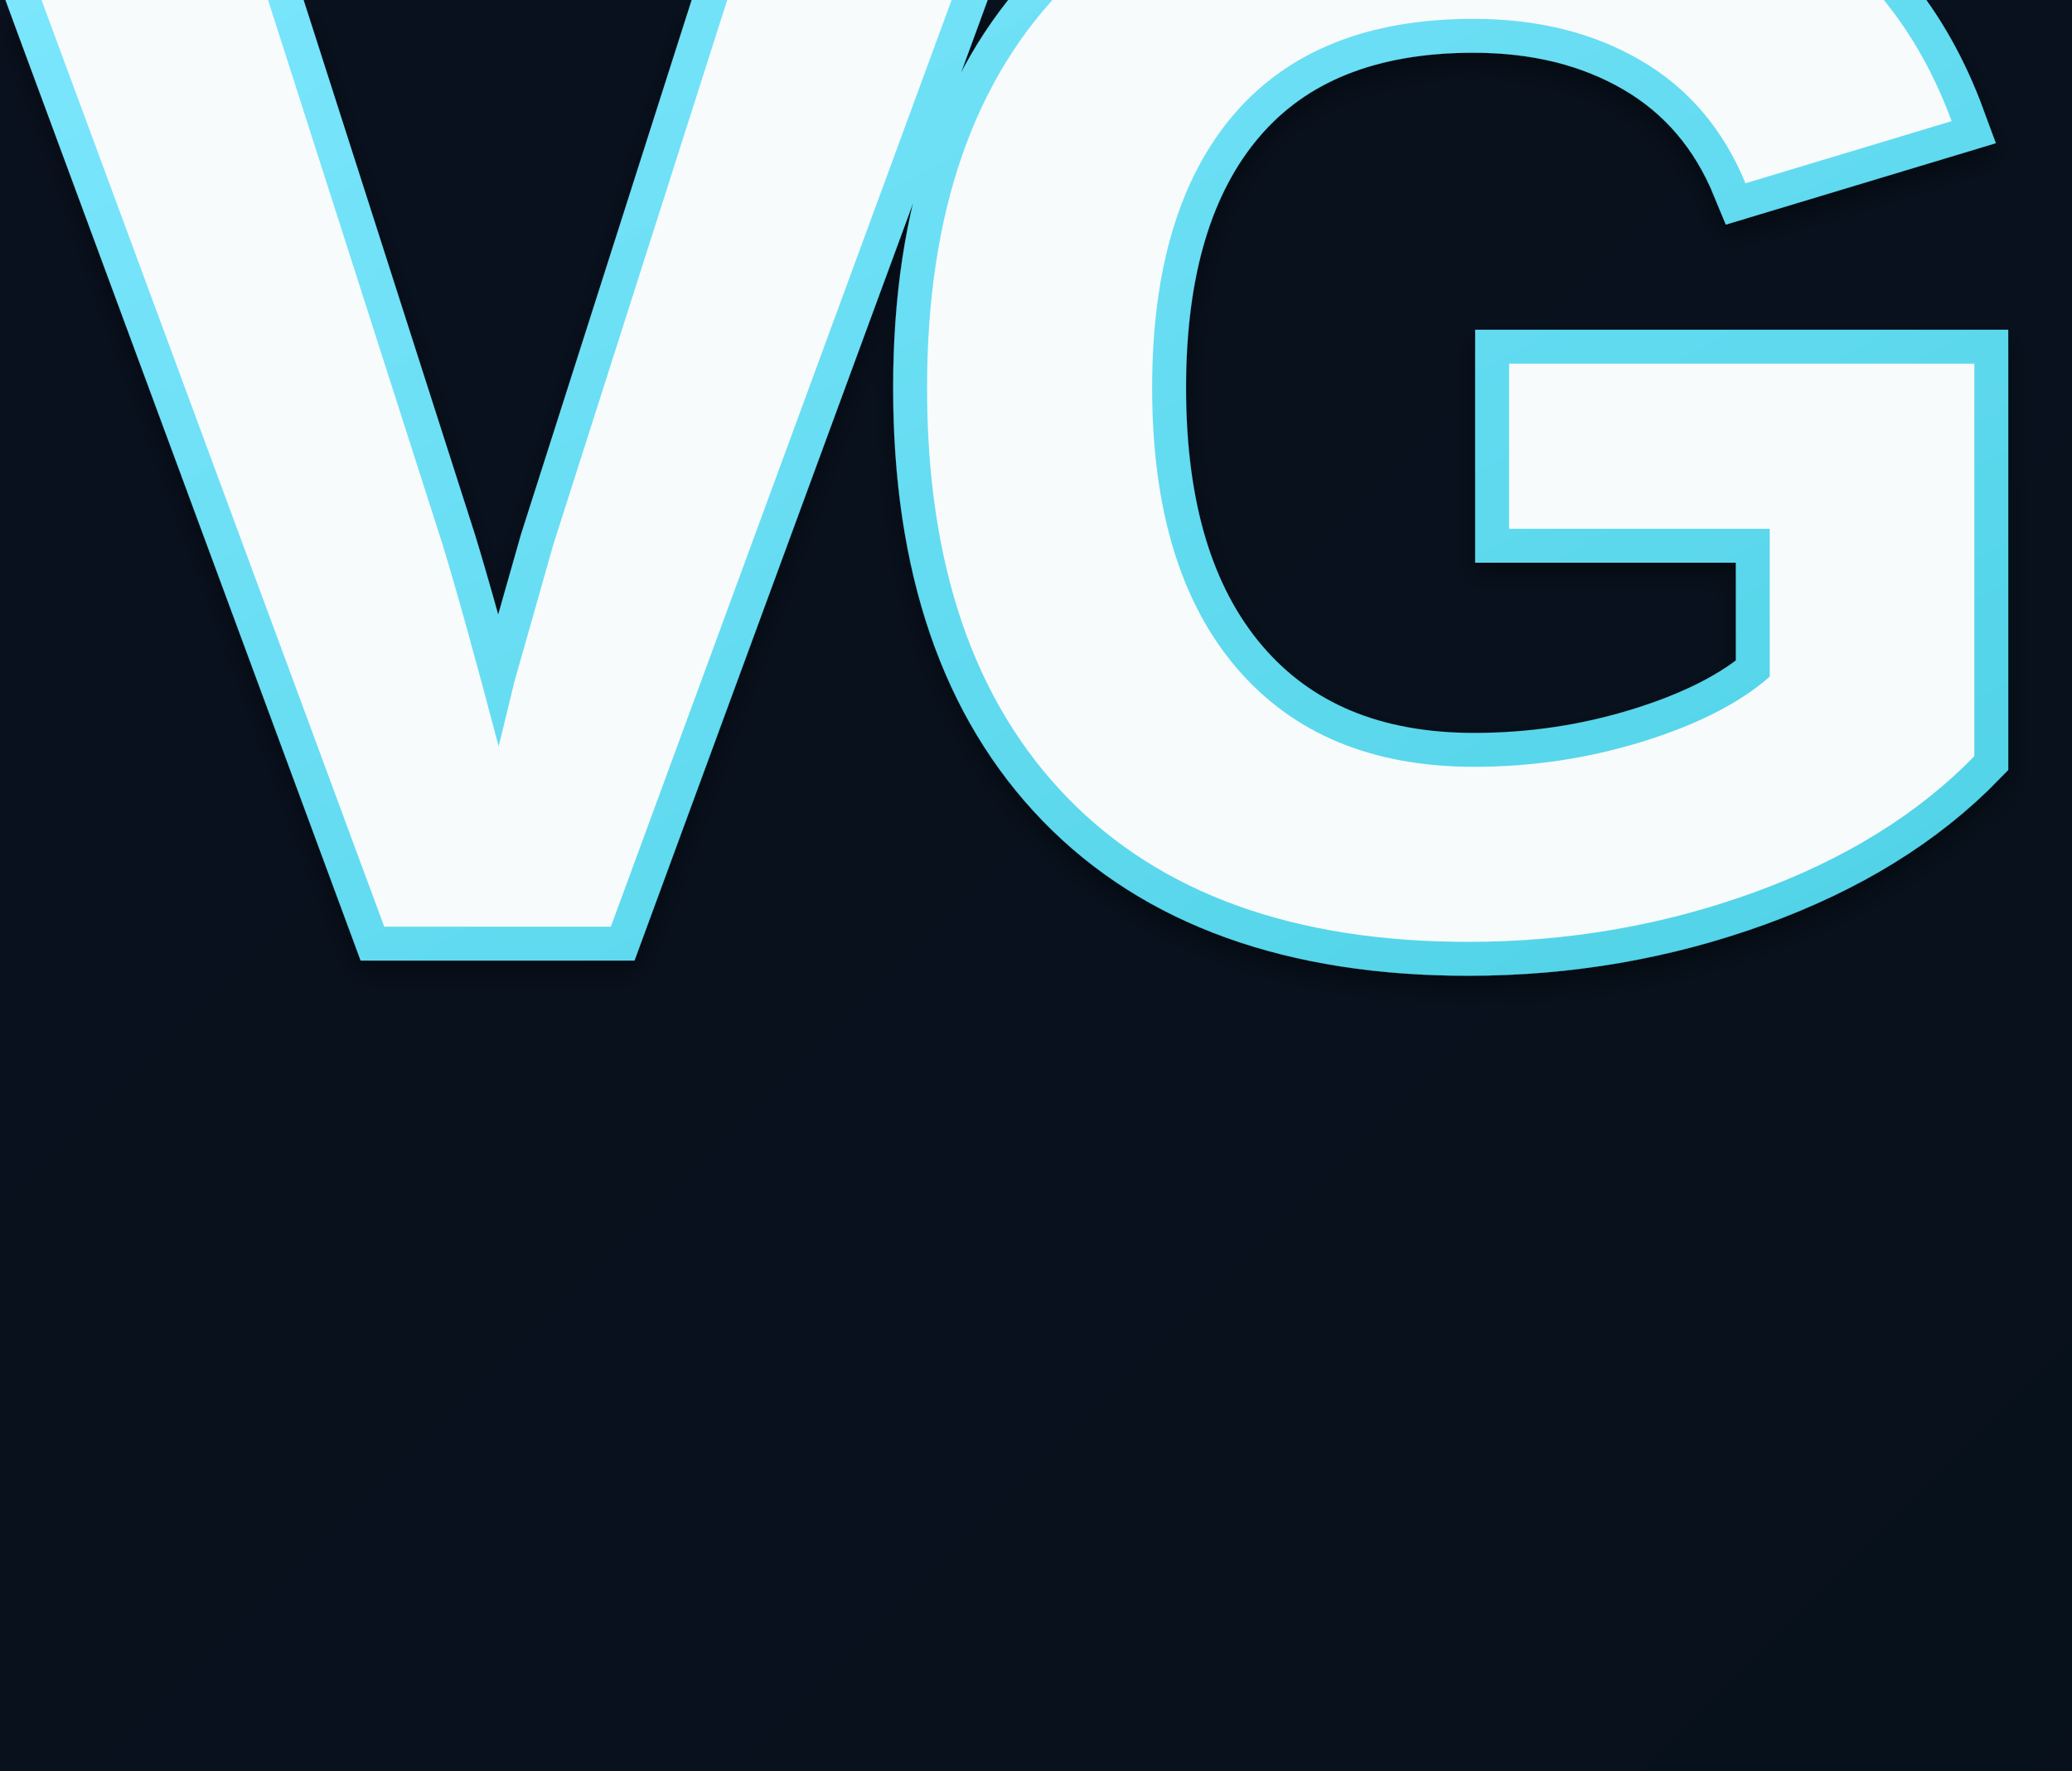
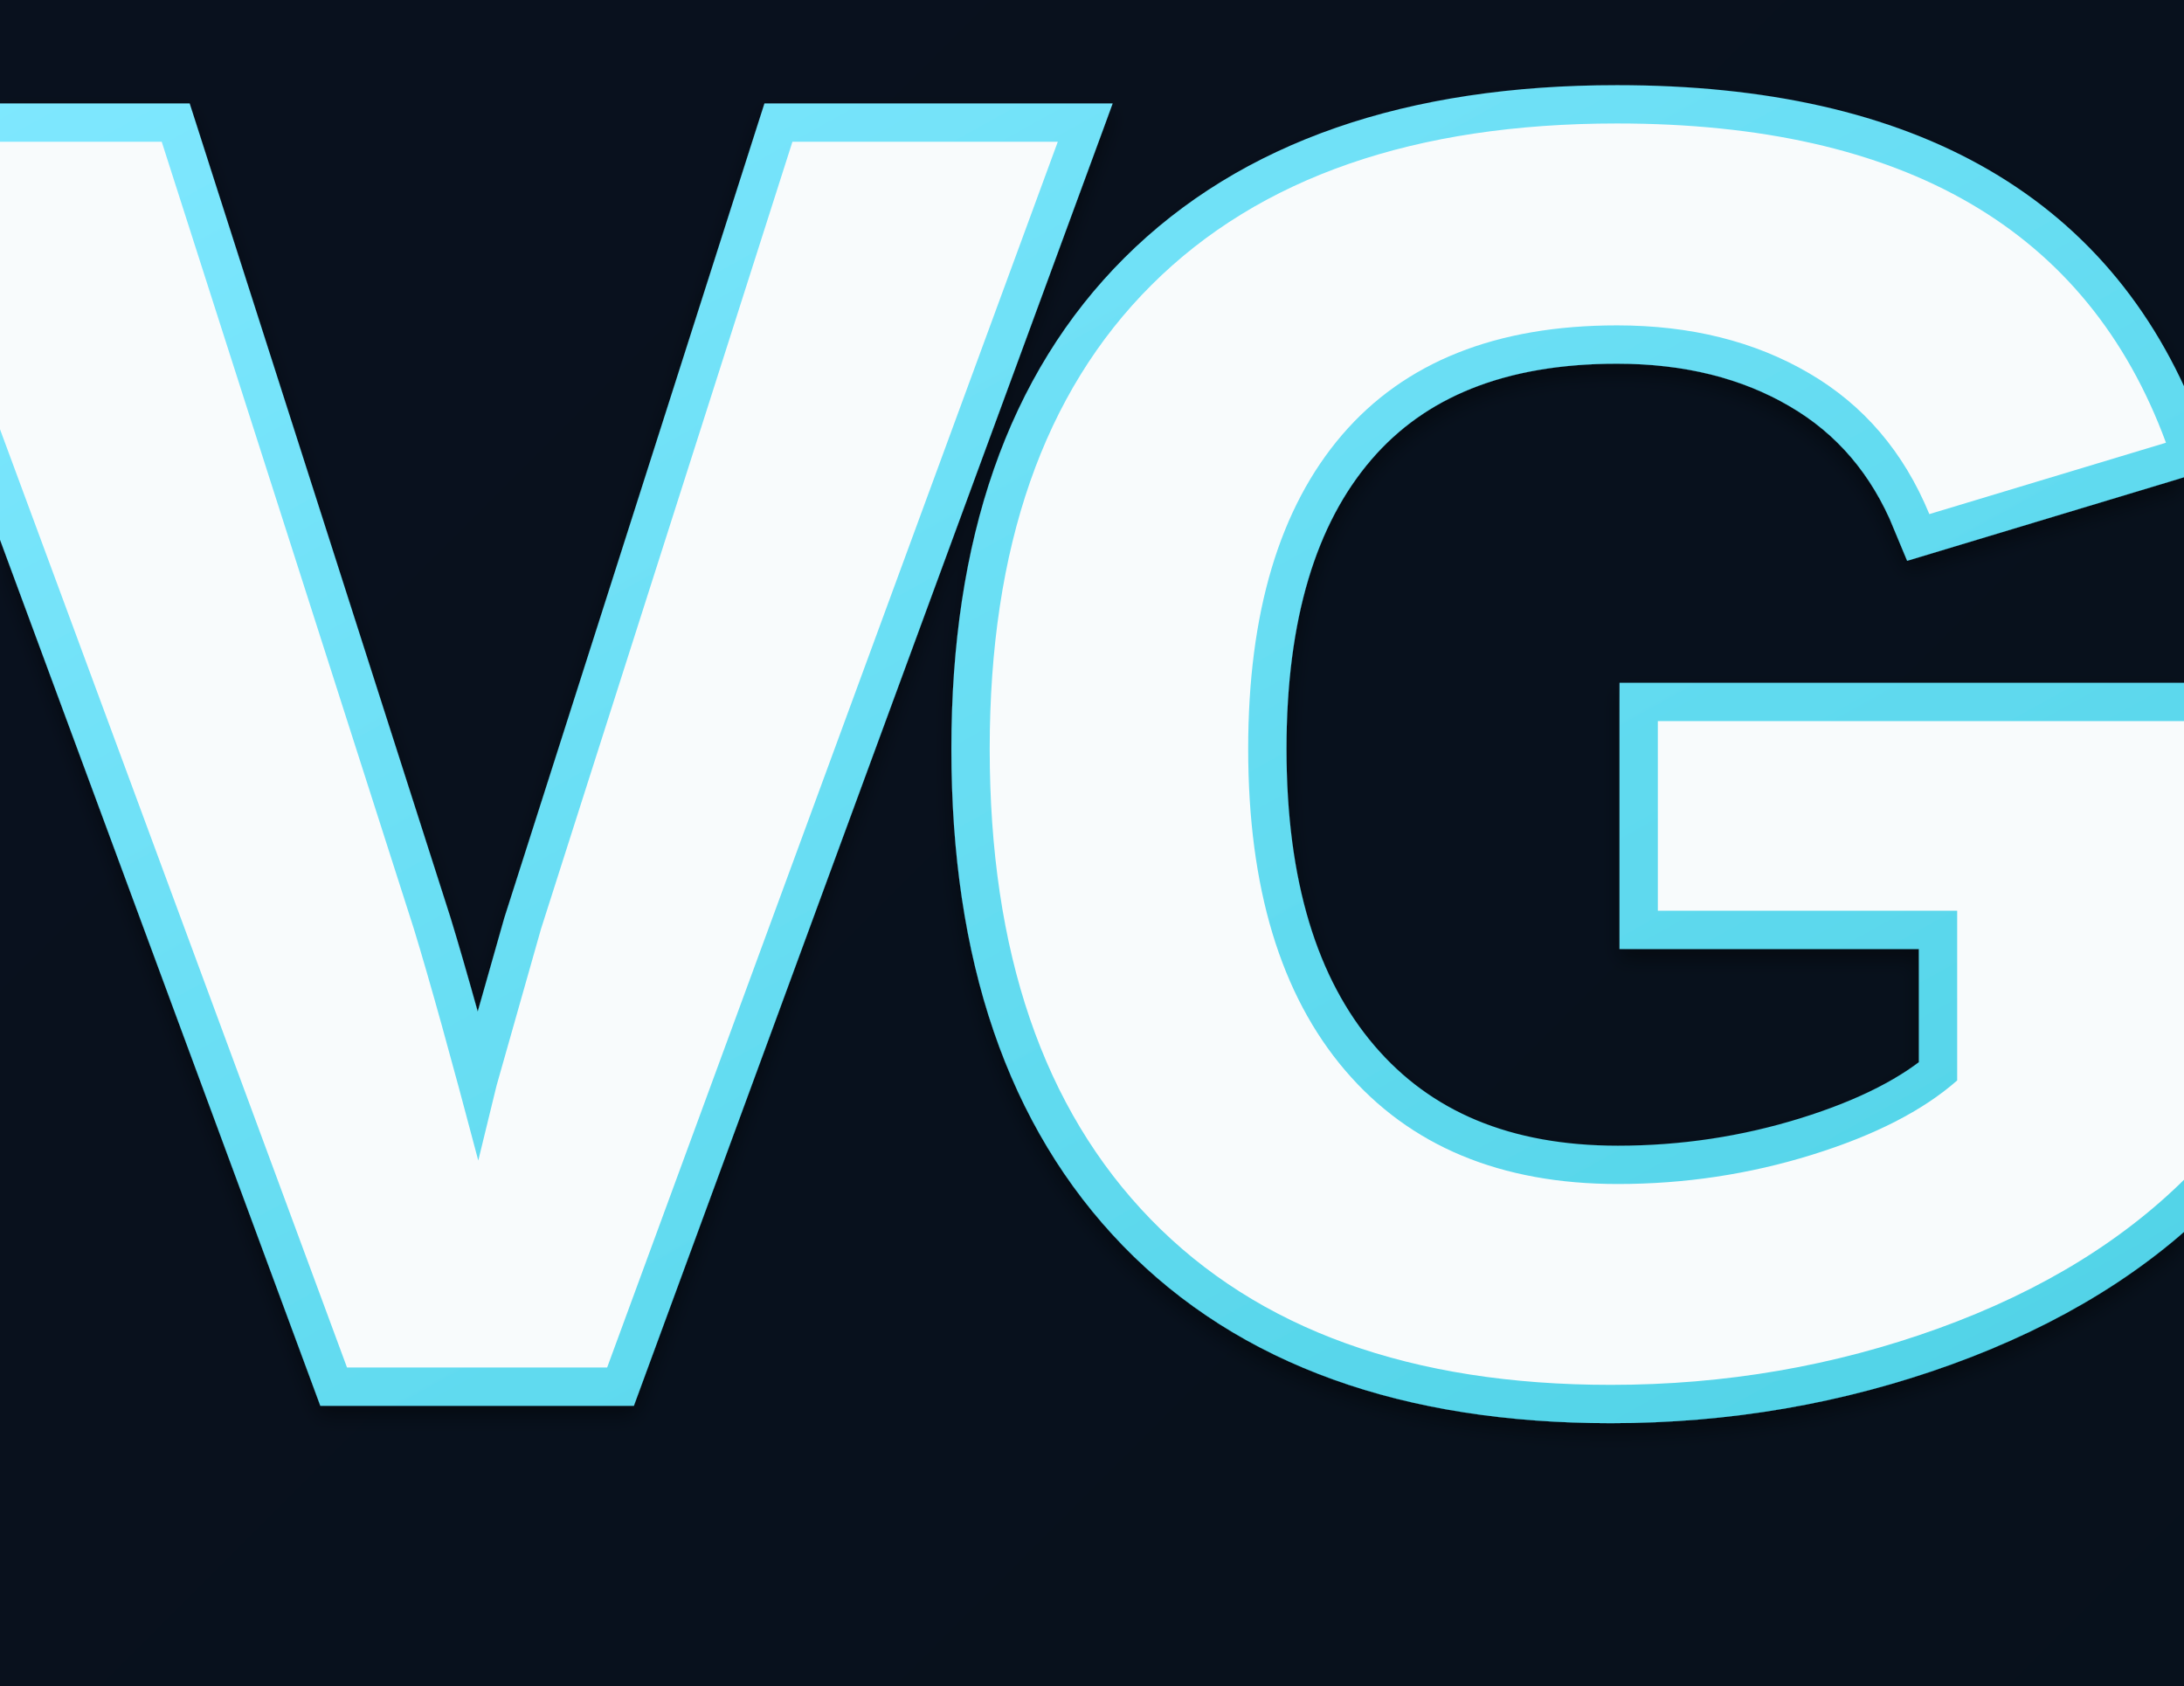
- <svg xmlns="http://www.w3.org/2000/svg" viewBox="120 145 275 235" role="img" aria-label="Victor Garcia Blog full logo">
+ <svg xmlns="http://www.w3.org/2000/svg" viewBox="150 176 228 176" role="img" aria-label="Victor Garcia Blog full logo">
  <defs>
    <linearGradient id="bg" x1="0" y1="0" x2="1" y2="1">
      <stop offset="0%" stop-color="#0b1220" />
      <stop offset="100%" stop-color="#06101a" />
    </linearGradient>
    <linearGradient id="stroke" x1="0" y1="0" x2="1" y2="1">
      <stop offset="0%" stop-color="#7fe8ff" />
      <stop offset="100%" stop-color="#4fd2e6" />
    </linearGradient>
    <filter id="shadow" x="-20%" y="-20%" width="140%" height="140%">
-       <feDropShadow dx="0" dy="1.5" stdDeviation="1.5" flood-color="#000000" flood-opacity="0.42" />
+       <feDropShadow dx="0" dy="1" stdDeviation="1" flood-color="#000000" flood-opacity="0.42" />
    </filter>
  </defs>
  <rect width="512" height="512" fill="url(#bg)" />
-   <g filter="url(#shadow)" transform="translate(256 268)">
-     <text x="0" y="0" text-anchor="middle" font-family="Arial Black, Arial, sans-serif" font-size="206" font-weight="900" letter-spacing="-20" fill="#f8fbfc" stroke="url(#stroke)" stroke-width="9" paint-order="stroke fill">VG</text>
+   <g filter="url(#shadow)" transform="translate(264 266)">
+     <text x="0" y="0" text-anchor="middle" dominant-baseline="middle" font-family="Arial Black, Arial, sans-serif" font-size="186" font-weight="900" letter-spacing="-16" fill="#f8fbfc" stroke="url(#stroke)" stroke-width="8" paint-order="stroke fill">VG</text>
  </g>
</svg>
